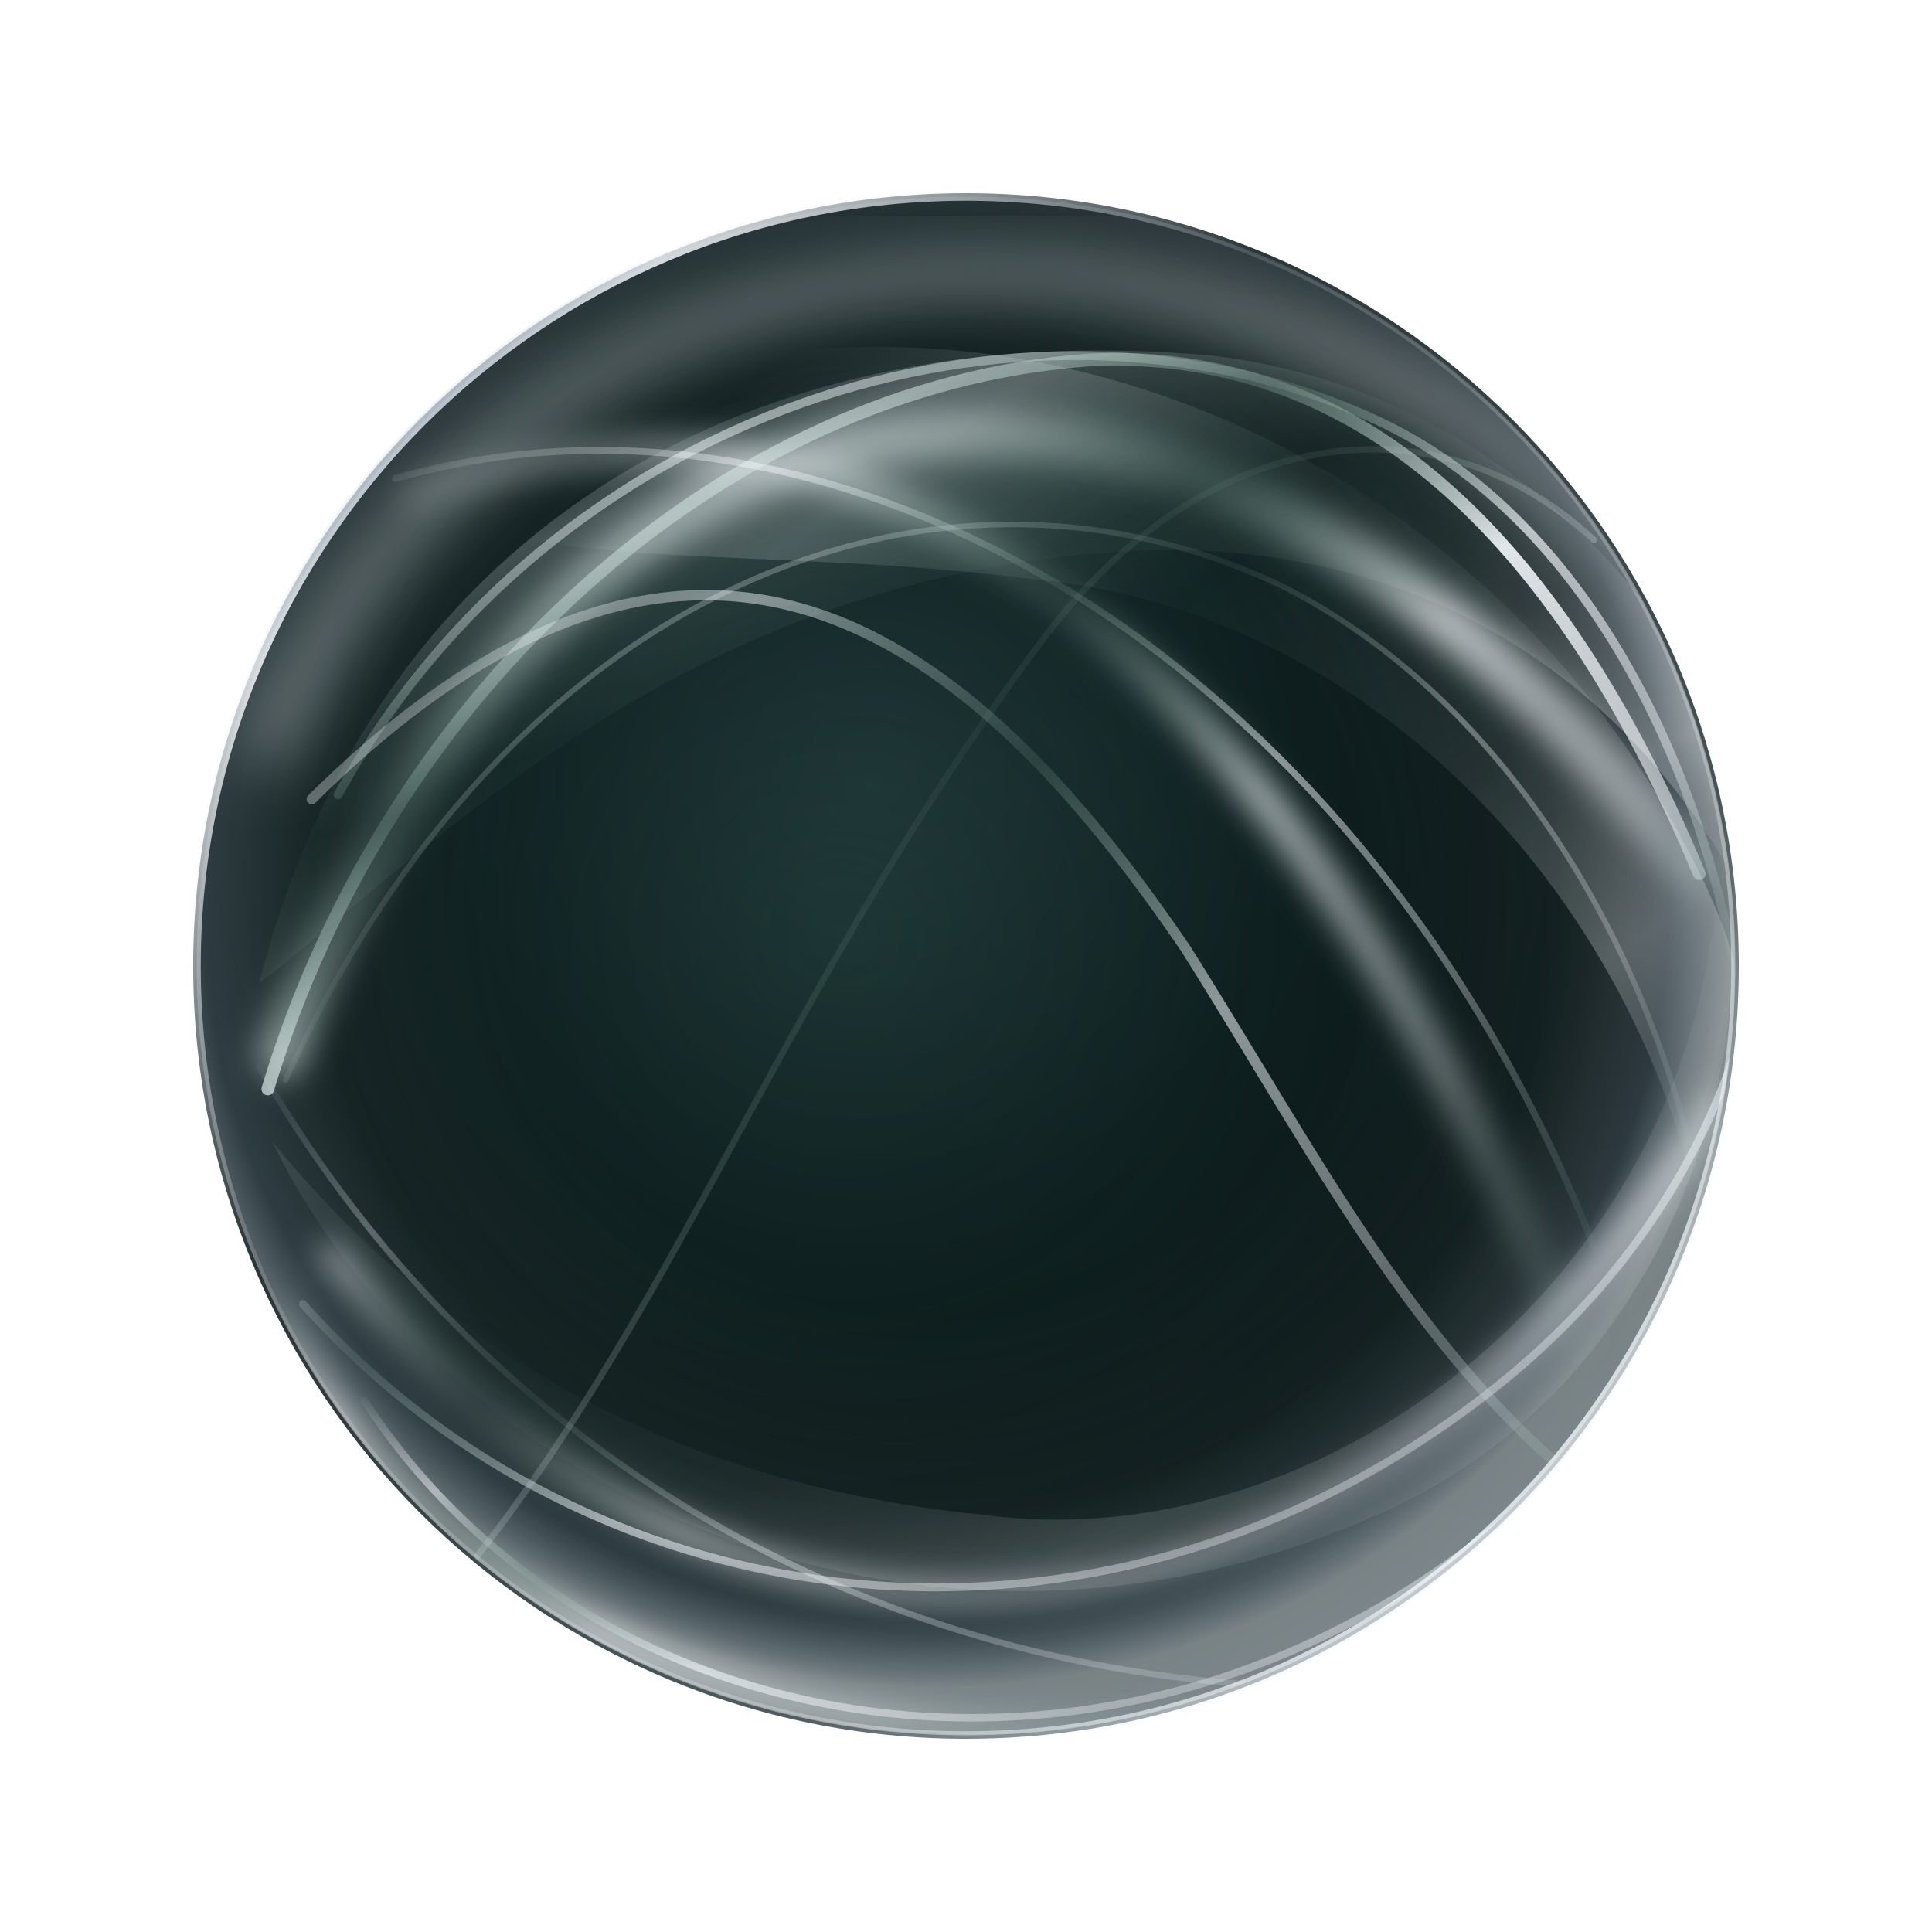
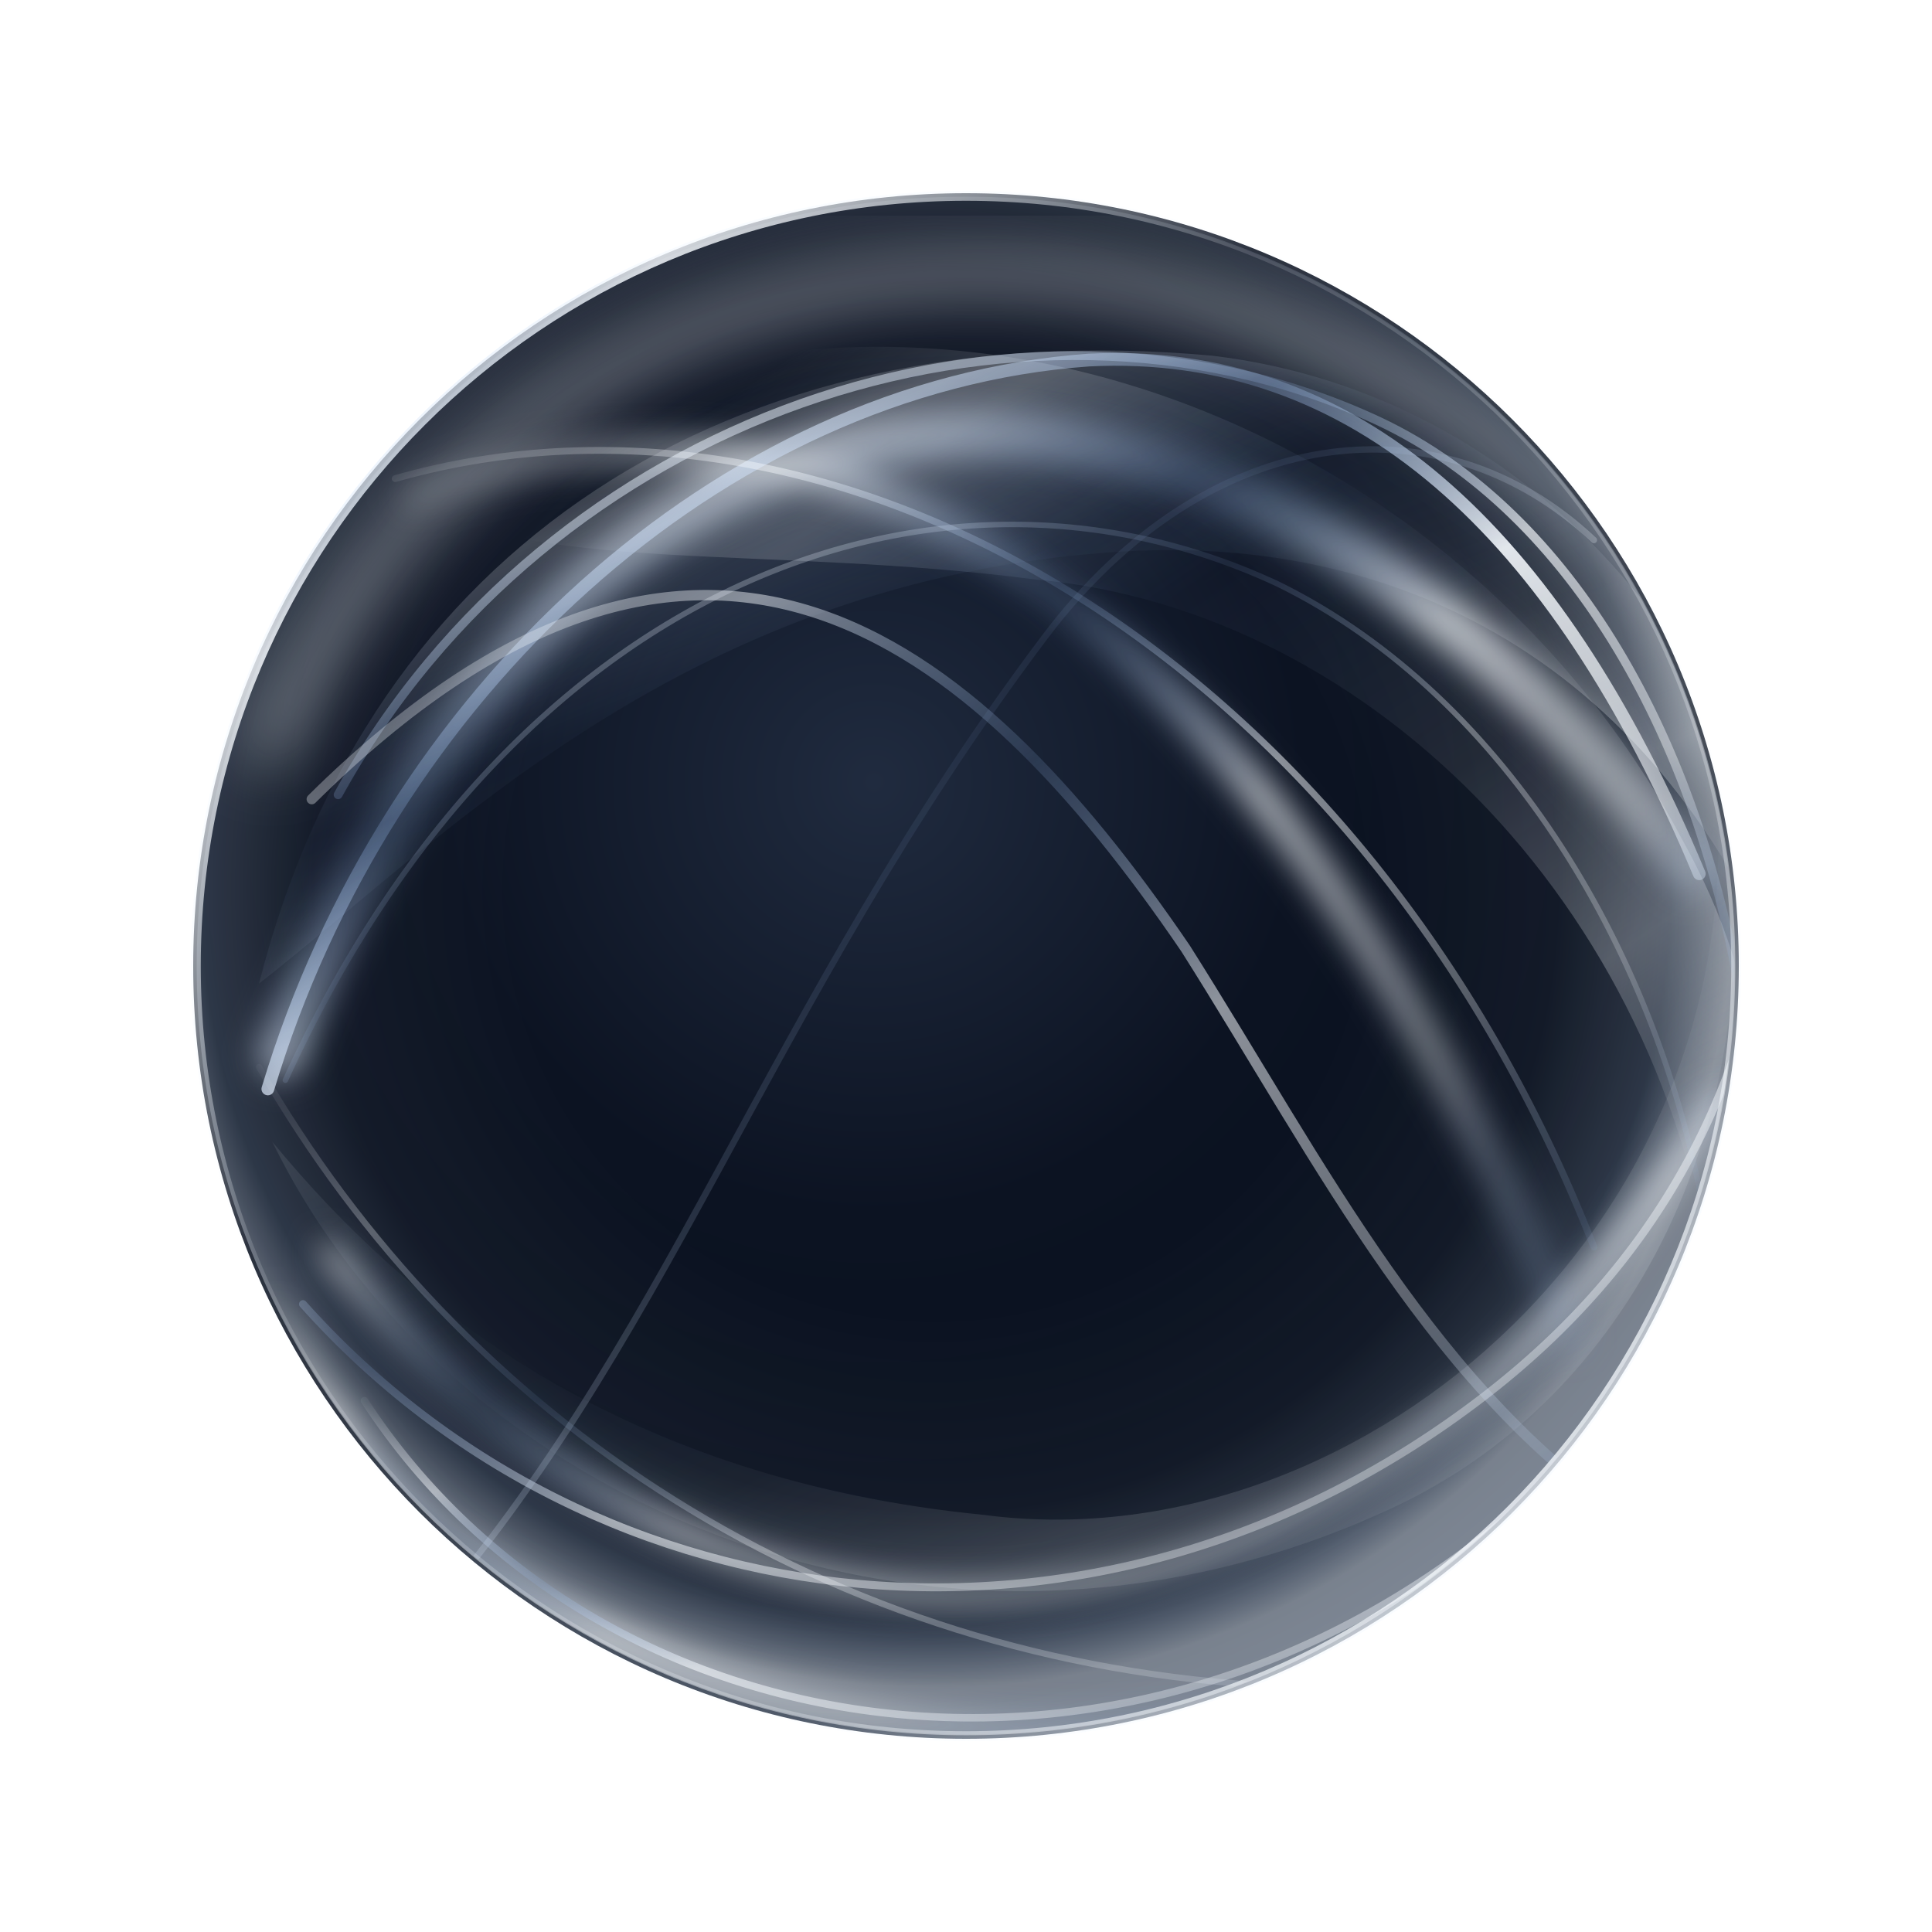
<svg xmlns="http://www.w3.org/2000/svg" viewBox="40 30 440 440" role="img" aria-label="Полупрозрачная стеклянная плазма">
  <defs>
    <radialGradient id="body" cx=".44" cy=".38" r=".74">
-       <stop stop-color="#1b2d30" />
-       <stop offset=".38" stop-color="#0c191b" />
-       <stop offset=".73" stop-color="#081314" />
-       <stop offset="1" stop-color="#293f45" />
-     </radialGradient>
-     <radialGradient id="inner-emerald" cx=".42" cy=".48" r=".68">
-       <stop stop-color="#346459" stop-opacity=".25" />
-       <stop offset=".46" stop-color="#1d443b" stop-opacity=".12" />
-       <stop offset=".87" stop-color="#0d2724" stop-opacity="0" />
+       <stop stop-color="#202b3f" />
+       <stop offset=".38" stop-color="#0c1322" />
+       <stop offset=".73" stop-color="#08101e" />
+       <stop offset="1" stop-color="#2b3f5d" />
    </radialGradient>
    <radialGradient id="edgewash" cx=".48" cy=".45" r=".52">
      <stop offset=".53" stop-color="#f7fbff" stop-opacity="0" />
      <stop offset=".78" stop-color="#f7fbff" stop-opacity=".04" />
      <stop offset=".92" stop-color="#d3e6ff" stop-opacity=".18" />
      <stop offset="1" stop-color="#f7fbff" stop-opacity=".45" />
    </radialGradient>
    <linearGradient id="filament" x1="0" y1="0" x2="1" y2="1">
      <stop stop-color="#f7fbff" stop-opacity=".09" />
      <stop offset=".17" stop-color="#f7fbff" stop-opacity=".84" />
-       <stop offset=".36" stop-color="#9dc2b3" stop-opacity=".24" />
+       <stop offset=".36" stop-color="#94b8eb" stop-opacity=".27" />
      <stop offset=".56" stop-color="#f7fbff" stop-opacity=".97" />
      <stop offset=".79" stop-color="#f7fbff" stop-opacity=".58" />
-       <stop offset="1" stop-color="#8db8ad" stop-opacity=".13" />
+       <stop offset="1" stop-color="#94b8eb" stop-opacity=".15" />
    </linearGradient>
    <linearGradient id="silk" x1=".13" y1=".15" x2=".87" y2=".95">
      <stop stop-color="#f7fbff" stop-opacity="0" />
      <stop offset=".13" stop-color="#f7fbff" stop-opacity=".39" />
-       <stop offset=".35" stop-color="#7eb29f" stop-opacity=".08" />
+       <stop offset=".35" stop-color="#94b8eb" stop-opacity=".06" />
      <stop offset=".6" stop-color="#f7fbff" stop-opacity=".18" />
      <stop offset=".8" stop-color="#f7fbff" stop-opacity=".58" />
      <stop offset="1" stop-color="#f7fbff" stop-opacity="0" />
    </linearGradient>
    <linearGradient id="rim" x1="0" y1="0" x2="1" y2="1">
      <stop stop-color="#94b8eb" stop-opacity=".22" />
      <stop offset=".17" stop-color="#f7fbff" stop-opacity=".95" />
      <stop offset=".36" stop-color="#f7fbff" stop-opacity=".16" />
      <stop offset=".69" stop-color="#f7fbff" stop-opacity=".3" />
      <stop offset=".88" stop-color="#f7fbff" stop-opacity=".96" />
      <stop offset="1" stop-color="#94b8eb" stop-opacity=".33" />
    </linearGradient>
    <filter id="soft">
      <feGaussianBlur stdDeviation="3.6" />
    </filter>
    <filter id="halo">
      <feGaussianBlur stdDeviation="7" />
    </filter>
    <clipPath id="clip">
      <circle cx="260" cy="250" r="175" />
    </clipPath>
    <style>
/* Two independent inner glass currents; the shell, rim and size never move. */
.g-a,.g-b{transform-box:view-box;transform-origin:260px 250px;will-change:transform,opacity}
.g-a{animation:flow-a 7.2s ease-in-out infinite alternate}
.g-b{animation:flow-b 9.1s ease-in-out infinite alternate}
.glass-glint{animation:soft-glint 5.2s ease-in-out infinite alternate}
@keyframes flow-a{
  0%{transform:translate(-9px,5px) rotate(-9deg) scale(.98);opacity:.68}
  48%{transform:translate(1px,-2px) rotate(.8deg) scale(1.003);opacity:1}
  100%{transform:translate(9px,-6px) rotate(9deg) scale(1.02);opacity:.83}
}
@keyframes flow-b{
  0%{transform:translate(8px,-7px) rotate(8deg) scale(1.018);opacity:.83}
  52%{transform:translate(-2px,2px) rotate(-1.8deg) scale(.998);opacity:1}
  100%{transform:translate(-10px,6px) rotate(-9deg) scale(.98);opacity:.64}
}
@keyframes soft-glint{
  0%{opacity:.12}
  38%{opacity:1}
  65%{opacity:.3}
  100%{opacity:.88}
}
@media(prefers-reduced-motion:reduce){.g-a,.g-b,.glass-glint{animation:none;will-change:auto}}
</style>
  </defs>
  <circle cx="260" cy="250" r="176" fill="url(#body)" />
-   <circle cx="260" cy="250" r="174" fill="url(#inner-emerald)" />
  <circle cx="260" cy="250" r="175.2" fill="url(#edgewash)" />
  <g clip-path="url(#clip)">
    <g class="g-b" fill="url(#silk)">
      <path d="M99 254C124 155 206 101 316 111C392 120 445 187 448 257C418 181 358 150 290 156C194 164 140 222 99 254Z" opacity=".53" />
      <path d="M102 290C142 372 254 422 358 373C421 343 445 268 431 210C438 312 347 386 264 375C183 367 134 329 102 290Z" opacity=".23" />
      <path d="M133 143C236 71 370 121 423 221C442 255 446 290 431 330C422 239 353 169 276 162C215 154 159 161 133 143Z" opacity=".43" />
    </g>
    <g class="g-a" fill="none" stroke="url(#filament)" stroke-linecap="round" filter="url(#soft)" opacity=".73">
      <path d="M104 270C172 93 314 87 425 228" stroke-width="11" />
      <path d="M115 315C212 435 352 411 431 281" stroke-width="4.8" />
      <path d="M134 143C231 106 328 168 398 335" stroke-width="7" />
      <path d="M103 327C126 393 215 436 323 421" stroke-width="6" />
    </g>
    <g class="g-a" fill="none" stroke="url(#filament)" stroke-linecap="round" stroke-linejoin="round">
      <path d="M101 278C128 188 204 118 288 112C348 109 394 150 427 229" stroke-width="2.9" opacity="0.92" />
      <path d="M105 276C157 162 254 127 331 163C384 189 418 249 428 306" stroke-width="1.25" opacity="0.36" />
      <path d="M117 211C165 124 272 89 352 125C397 145 426 197 436 255" stroke-width="2" opacity="0.7" />
      <path d="M130 139C232 110 351 181 403 314" stroke-width="1.55" opacity="0.53" />
      <path d="M109 327C176 402 291 415 378 348C417 318 439 278 444 229" stroke-width="1.8" opacity="0.57" />
      <path d="M123 349C177 432 305 451 394 366" stroke-width="1.7" opacity="0.6" />
    </g>
    <g class="g-b" fill="none" stroke="url(#filament)" stroke-linecap="round">
      <path d="M111 212C199 125 261 174 310 246C341 295 367 348 414 378" stroke-width="2.35" opacity="0.57" />
      <path d="M133 403C192 338 214 260 278 175C315 126 368 120 403 153" stroke-width="1.45" opacity="0.28" />
      <path d="M99 273C145 353 228 409 331 414C388 416 431 373 440 309" stroke-width="1.4" opacity="0.34" />
    </g>
    <path class="glass-glint" d="M100 203C146 97 256 68 348 112C403 137 432 173 443 223" fill="none" stroke="#f7fbff" stroke-opacity=".45" stroke-width="9" filter="url(#halo)" />
  </g>
  <circle cx="260" cy="250" r="175.4" fill="none" stroke="url(#rim)" stroke-width="2.25" opacity=".88" />
</svg>
